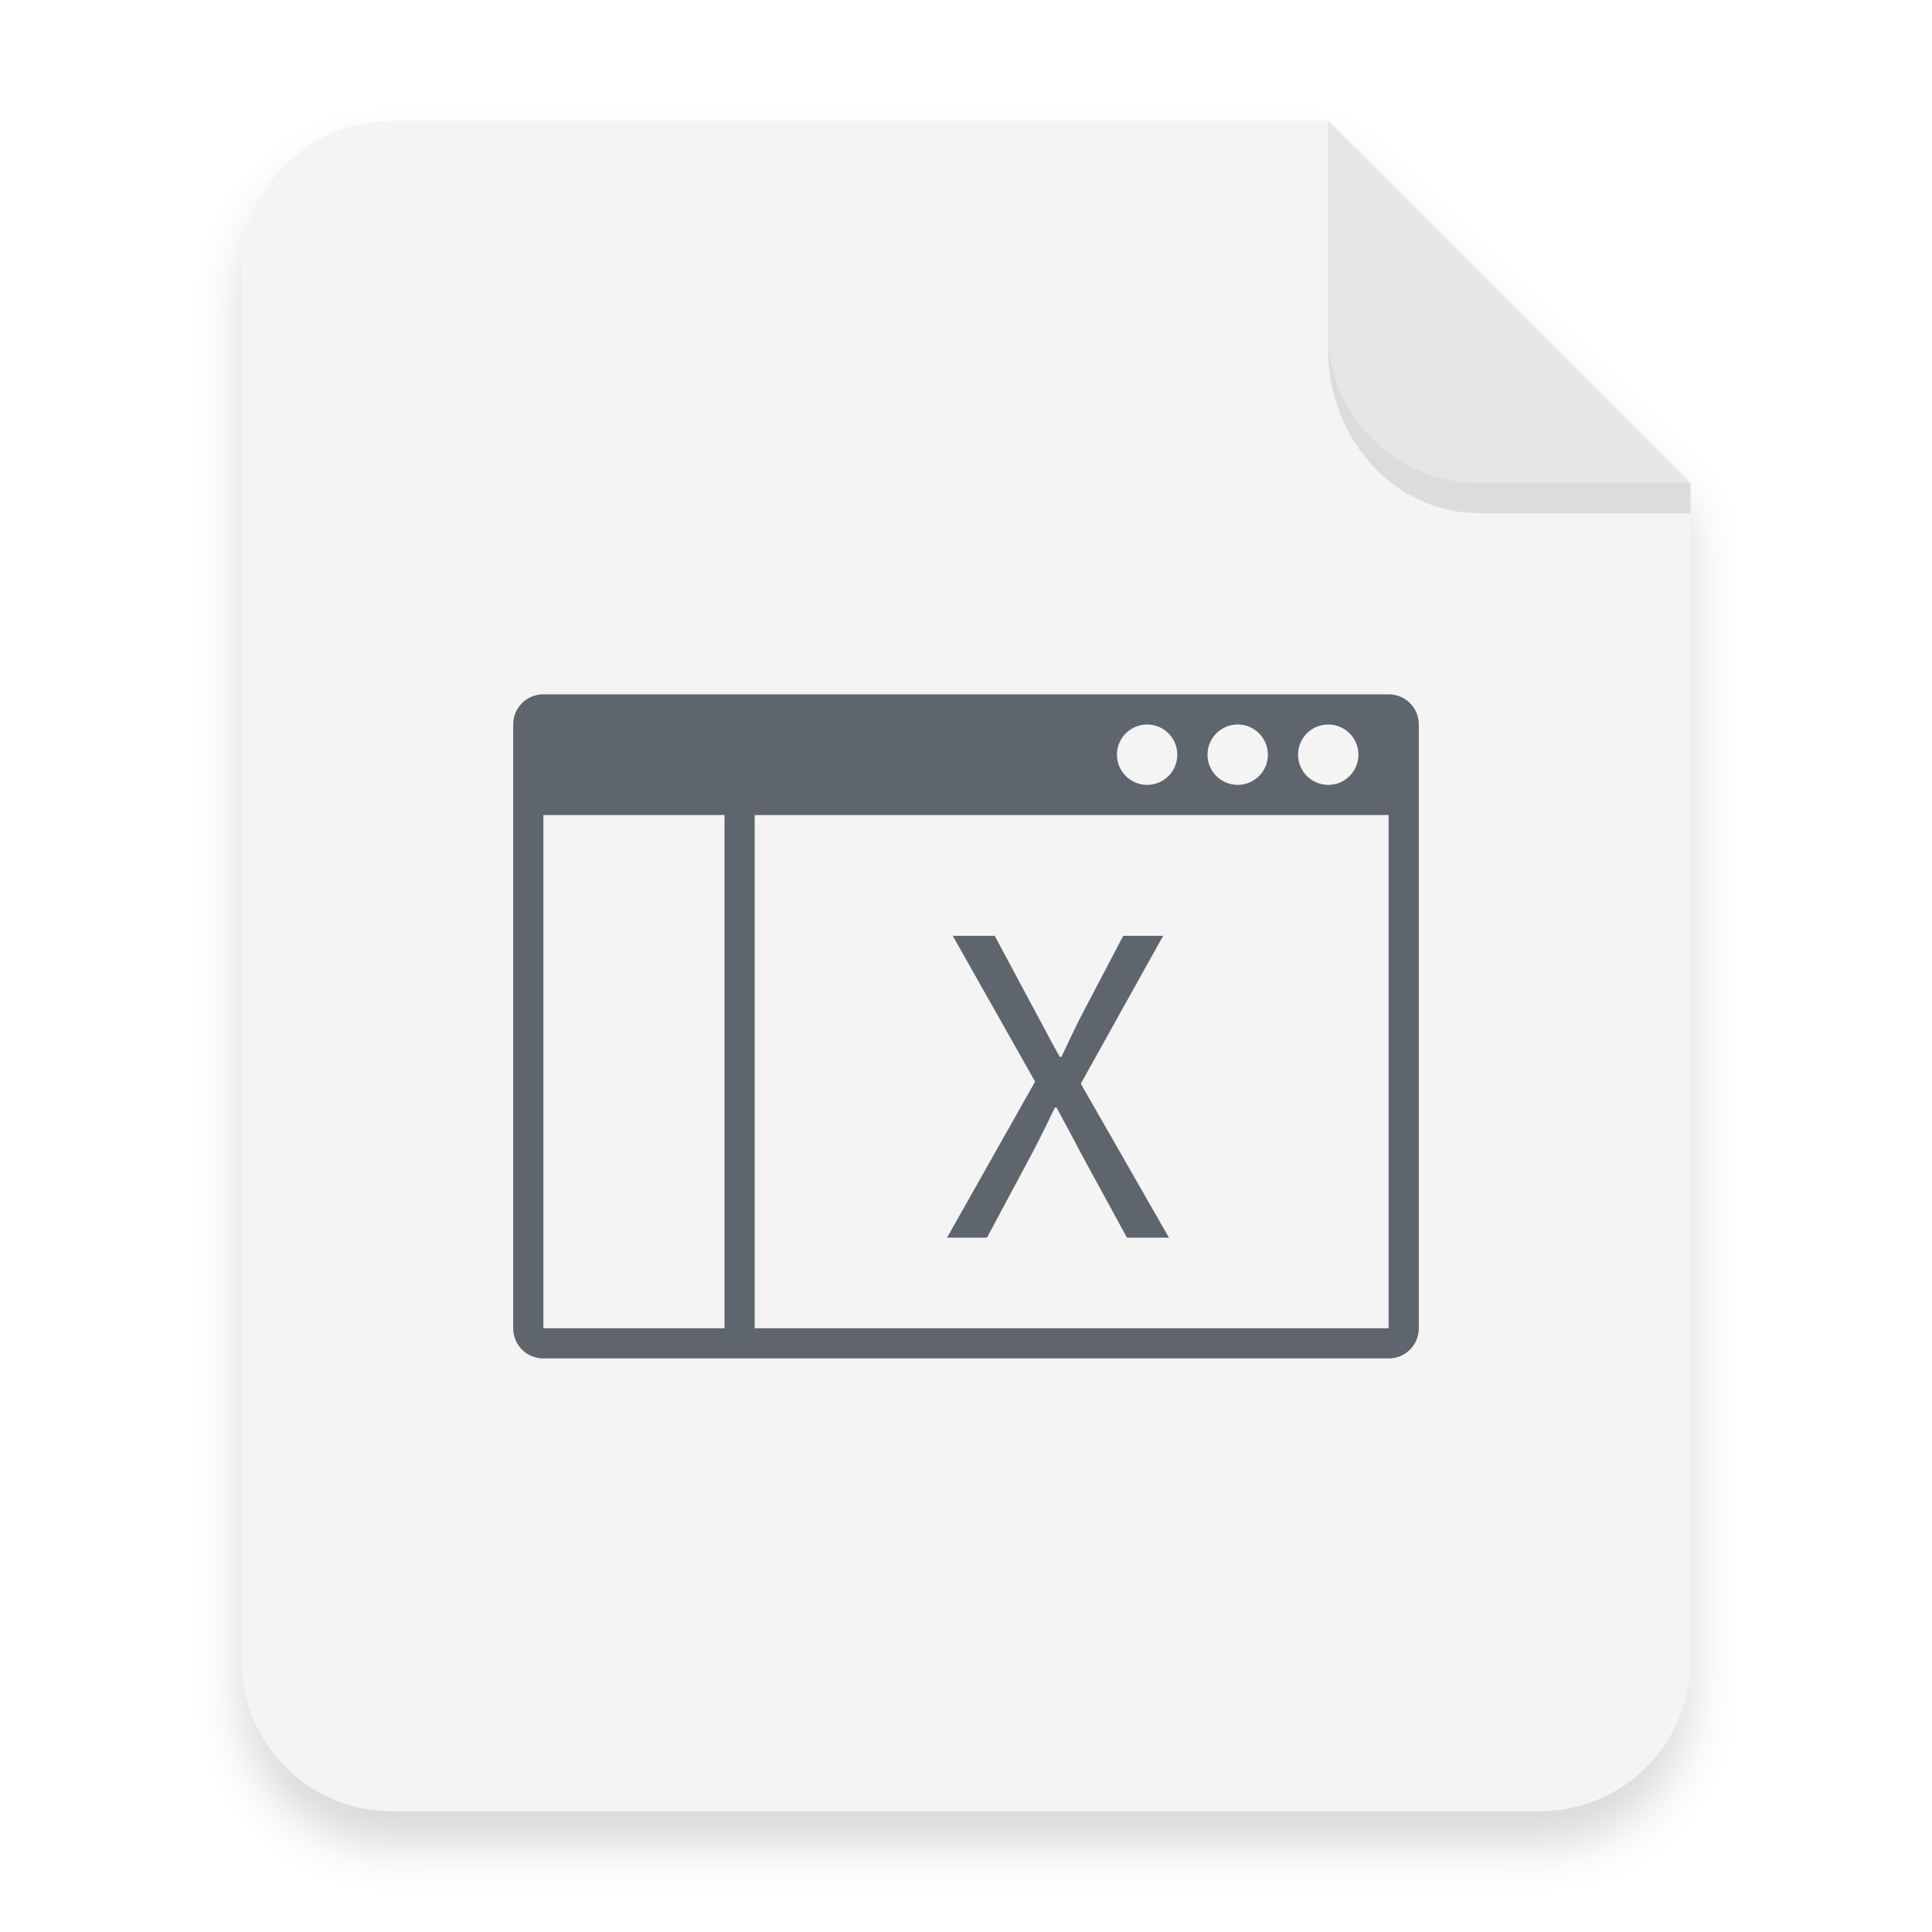
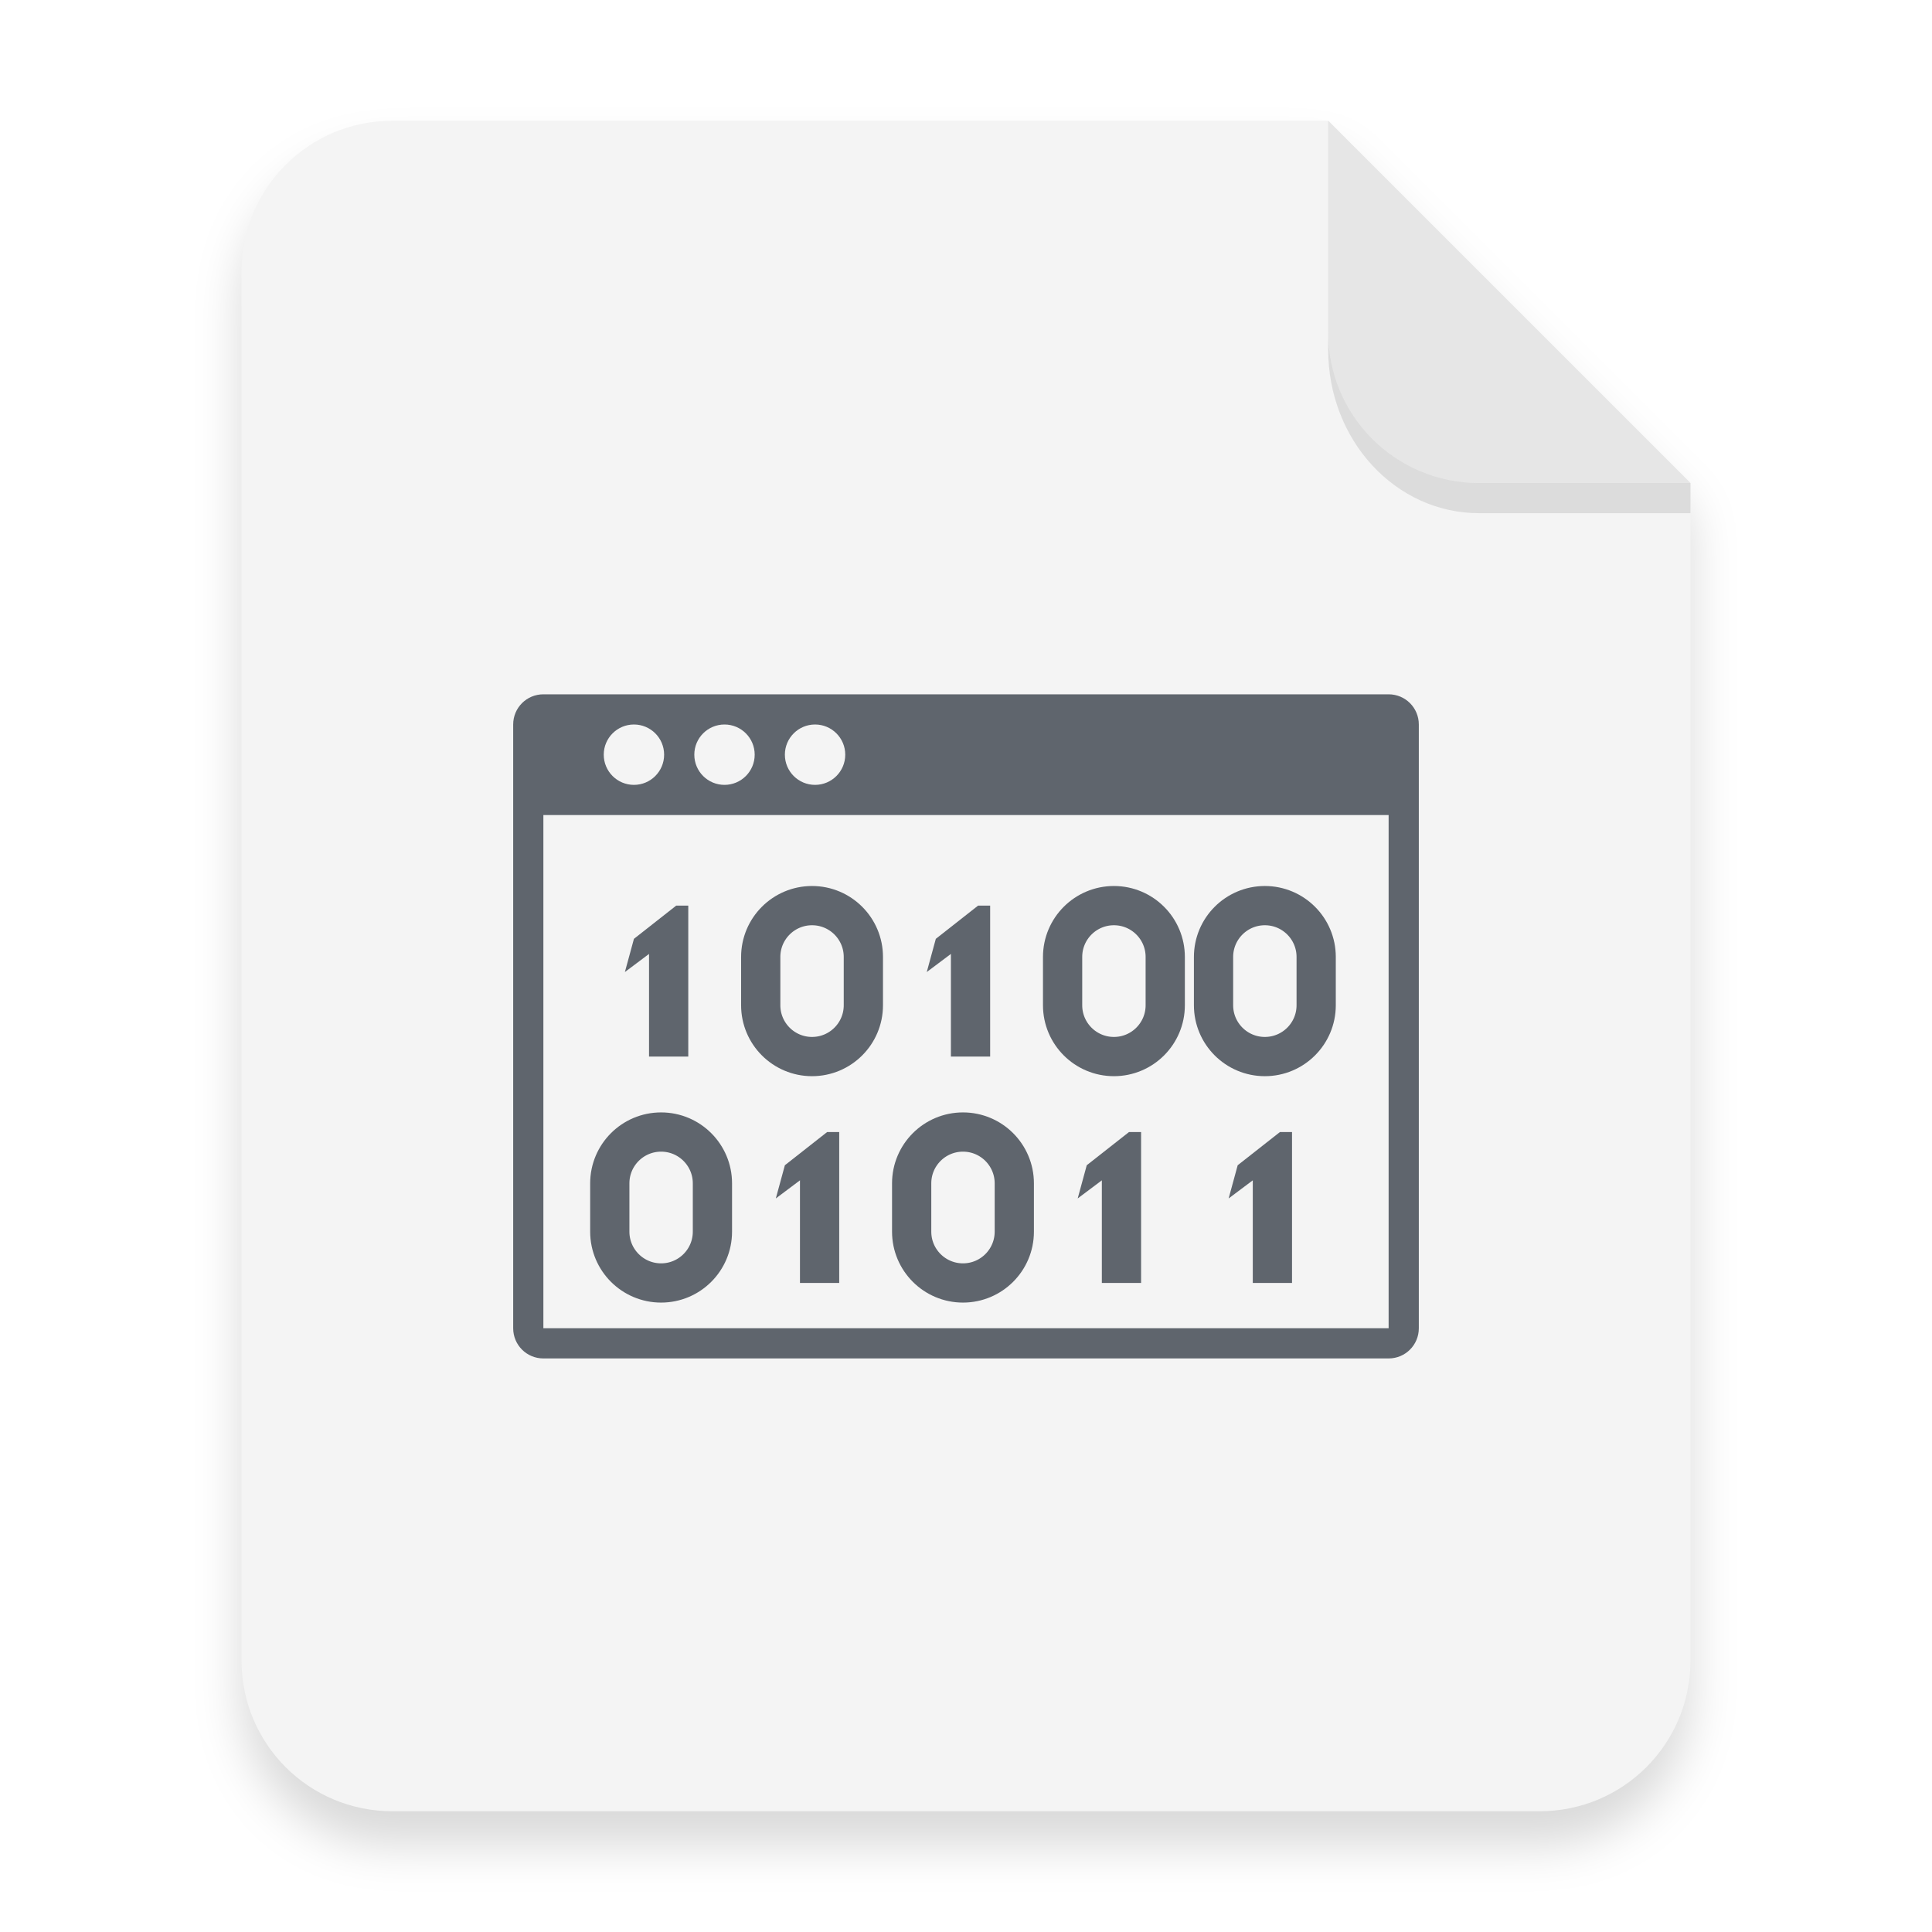
<svg xmlns="http://www.w3.org/2000/svg" width="64" height="64" version="1.1">
  <defs>
    <filter id="a" x="-.039" y="-.033" width="1.078" height="1.067" color-interpolation-filters="sRGB">
      <feGaussianBlur stdDeviation="0.206" />
    </filter>
  </defs>
  <path transform="scale(3.7796)" d="m3.439 1.354c-0.733 0-1.323 0.59-1.323 1.323v12.171c0 0.733 0.59 1.323 1.323 1.323h10.054c0.733 0 1.323-0.59 1.323-1.323v-10.319l-3.175-3.175z" fill-rule="evenodd" filter="url(#a)" opacity=".15" stroke-width=".265" style="paint-order:stroke fill markers" />
  <g transform="scale(3.7796)" fill-rule="evenodd">
    <path transform="scale(.26458)" d="m13 4c-2.77 0-5 2.23-5 5v46c0 2.77 2.23 5 5 5h38c2.77 0 5-2.23 5-5v-39l-12-12z" fill="#f4f4f4" style="paint-order:stroke fill markers" />
    <path d="m14.816 4.233-3.175-3.175v1.852c0 0.733 0.59 1.323 1.323 1.323z" fill="#E6E6E6" style="paint-order:stroke fill markers" />
  </g>
-   <g transform="translate(0,4)" fill="#5f656d">
-     <path d="m18 19c-0.554 0-1 0.446-1 1v20c0 0.554 0.446 1 1 1h28c0.554 0 1-0.446 1-1v-20c0-0.554-0.446-1-1-1zm20 1a1 1 0 0 1 1 1 1 1 0 0 1-1 1 1 1 0 0 1-1-1 1 1 0 0 1 1-1zm3 0a1 1 0 0 1 1 1 1 1 0 0 1-1 1 1 1 0 0 1-1-1 1 1 0 0 1 1-1zm3 0a1 1 0 0 1 1 1 1 1 0 0 1-1 1 1 1 0 0 1-1-1 1 1 0 0 1 1-1zm-26 3h6v17h-6zm7 0h21v17h-21z" fill-rule="evenodd" style="paint-order:fill markers stroke" />
-     <g transform="translate(-.62892)" aria-label="X">
-       <path d="m32 37h1.323l1.446-2.701c0.259-0.491 0.518-1.01 0.805-1.61h0.055c0.327 0.6 0.6 1.119 0.859 1.61l1.473 2.701h1.391l-2.92-5.102 2.728-4.898h-1.323l-1.337 2.551c-0.246 0.464-0.437 0.887-0.709 1.46h-0.055c-0.327-0.573-0.532-0.996-0.791-1.46l-1.364-2.551h-1.391l2.728 4.83z" fill="#5f656d" />
-     </g>
+   <g fill="#5f656d">
+     <path d="M18 23c-.554 0-1 .446-1 1v20c0 .554.446 1 1 1h28c.554 0 1-.446 1-1V24c0-.554-.446-1-1-1zm3 1a1 1 0 0 1 1 1 1 1 0 0 1-1 1 1 1 0 0 1-1-1 1 1 0 0 1 1-1zm3 0a1 1 0 0 1 1 1 1 1 0 0 1-1 1 1 1 0 0 1-1-1 1 1 0 0 1 1-1zm3 0a1 1 0 0 1 1 1 1 1 0 0 1-1 1 1 1 0 0 1-1-1 1 1 0 0 1 1-1zM18 27h28v17H18z" fill-rule="evenodd" style="paint-order:fill markers stroke" />
+     <path d="M21 31.1l1.4-1.1h.4v5h-1.3v-3.4l-.8.6z" fill="#5f656d" />
+     <rect x="25.2" y="30" width="3.4" height="5" rx="1.7" fill="none" stroke="#5f656d" stroke-width="1.3" />
+     <path d="M31 31.1l1.4-1.1h.4v5h-1.3v-3.4l-.8.6z" fill="#5f656d" />
+     <rect x="35.2" y="30" width="3.4" height="5" rx="1.7" fill="none" stroke="#5f656d" stroke-width="1.3" />
+     <rect x="40.2" y="30" width="3.4" height="5" rx="1.7" fill="none" stroke="#5f656d" stroke-width="1.3" />
+     <rect x="20.2" y="37.5" width="3.4" height="5" rx="1.7" fill="none" stroke="#5f656d" stroke-width="1.3" />
+     <path d="M26 38.6l1.4-1.1h.4v5h-1.3v-3.4l-.8.6z" fill="#5f656d" />
+     <rect x="30.2" y="37.5" width="3.4" height="5" rx="1.7" fill="none" stroke="#5f656d" stroke-width="1.3" />
+     <path d="M36 38.6l1.4-1.1h.4v5h-1.3v-3.4l-.8.6z" fill="#5f656d" />
+     <path d="M41 38.6l1.4-1.1h.4v5h-1.3v-3.4l-.8.6z" fill="#5f656d" />
  </g>
  <path d="m43.998 11v0.584c0 3.001 2.23 5.416 5 5.416h7l5.37e-4 -1-7.001 1.89e-4c-2.77 7.5e-5 -5-2.23-5-5z" fill-rule="evenodd" opacity=".1" stroke-width="3.934" style="paint-order:stroke fill markers" />
</svg>
